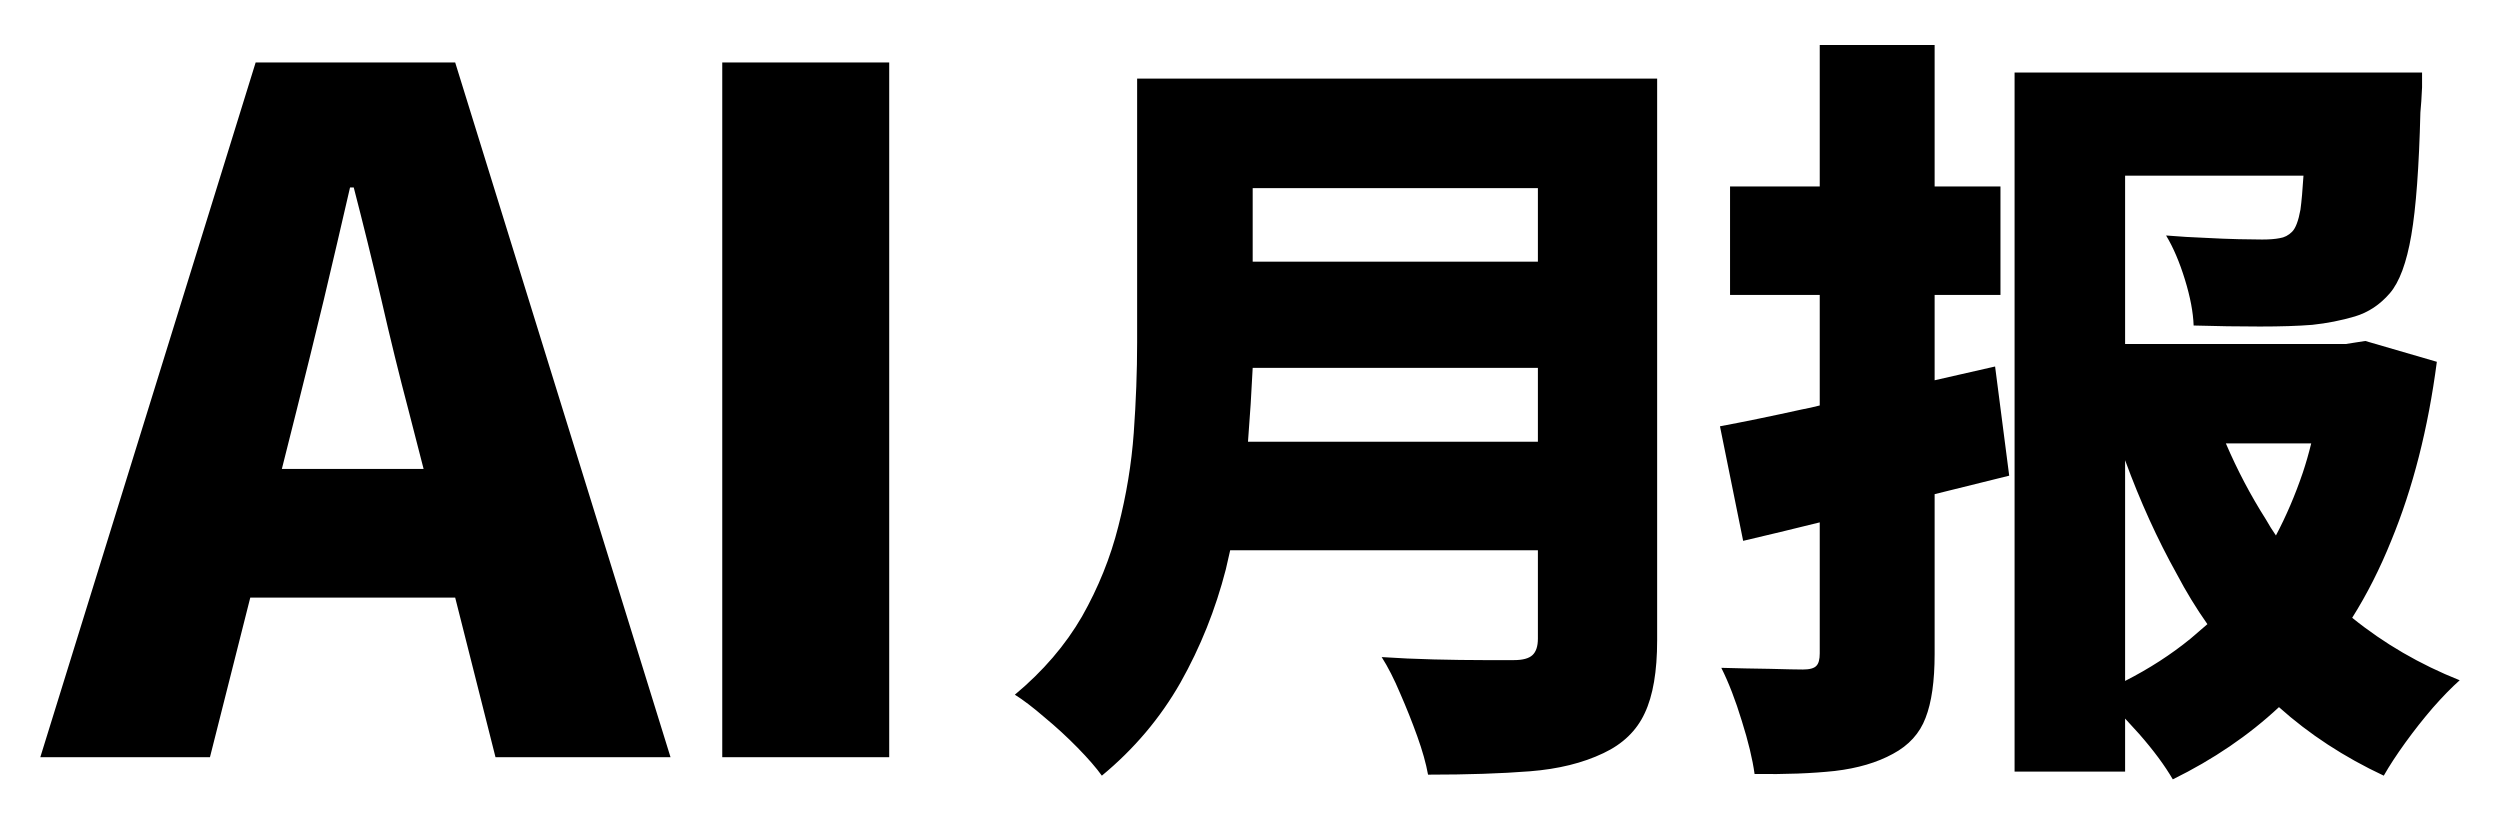
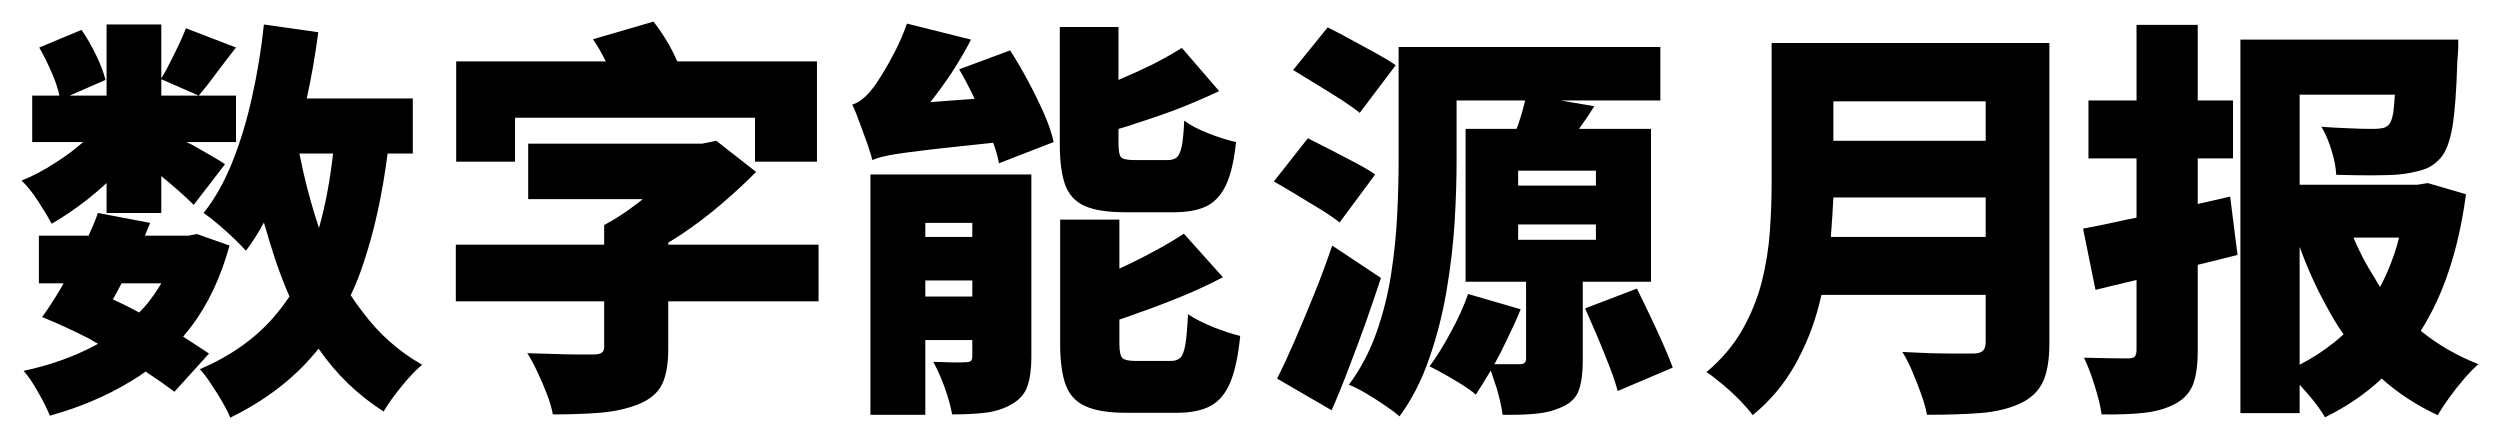
- <svg xmlns="http://www.w3.org/2000/svg" viewBox="0 -122.0 744.2 244.0">
-   <path id="accent" d="M62.5 103.4L12 103.4L76.1-103.4L135.5-103.4L199.6 103.4L147.5 103.4L135.5 55.9L74.5 55.9L62.5 103.4ZM83.9 17.6L126.1 17.6L121.6 0.1Q117.5-15.4 113.5-32.9Q109.4-50.4 105.3-66.2L105.3-66.2L104.2-66.2Q100.5-50.1 96.4-32.8Q92.2-15.4 88.3 0.1L88.3 0.1L83.9 17.6Z M264.7 103.4L215.0 103.4L215.0-103.4L264.7-103.4L264.7 103.4Z" />
-   <path id="ink" d="M338.5-20.0L338.5-98.6L493.3-98.6L493.3 68.6Q493.3 82.5 489.6 90.3Q486.0 98.1 477.3 102.2L477.3 102.2Q468.1 106.6 455.4 107.6Q442.7 108.6 425.1 108.6L425.1 108.6Q424.2 103.6 421.9 97.2Q419.6 90.8 416.8 84.4Q414.1 78.0 411.3 73.6L411.3 73.6Q418.7 74.1 426.8 74.3Q434.9 74.5 441.6 74.5L441.6 74.5L450.7 74.5Q454.6 74.5 456.2 73.0Q457.8 71.5 457.8 68.1L457.8 68.1L457.8 41.8L366.2 41.8Q365.5 44.8 364.9 47.5L364.9 47.5Q360.3 65.4 351.4 81.2Q342.4 97.0 328.0 108.9L328.0 108.9Q325.5 105.4 320.8 100.6Q316.1 95.8 310.9 91.5Q305.8 87.1 302.1 84.8L302.1 84.8Q314.7 74.3 322.1 61.5Q329.4 48.6 332.9 34.7Q336.5 20.7 337.5 6.8Q338.5-7.2 338.5-20.0L338.5-20.0ZM457.8-12.5L372.9-12.5Q372.4-1.9 371.5 9.5L371.5 9.5L457.8 9.5L457.8-12.5ZM457.8-66.0L372.9-66.0L372.9-44.1L457.8-44.1L457.8-66.0Z M599.7 107.7L599.7-100.4L721.0-100.4L721.0-96.0Q720.8-91.5 720.5-88.5L720.5-88.5Q719.9-64.2 717.8-52.0Q715.7-39.7 711.4-34.7Q707.0-29.6 701.0-27.8Q694.9-26.0 688.3-25.3L688.3-25.3Q682.1-24.8 672.7-24.8Q663.3-24.8 653.0-25.1L653.0-25.1Q652.8-31.0 650.4-38.8Q648.0-46.6 644.8-51.9L644.8-51.9Q650.9-51.4 656.4-51.2Q661.9-50.9 666.4-50.8Q670.9-50.7 673.4-50.7L673.4-50.7Q676.6-50.7 678.6-51.1Q680.7-51.4 682.3-53.0Q683.9-54.6 684.8-59.6L684.8-59.6Q685.3-63.3 685.7-69.7L685.7-69.7L632.6-69.7L632.6-19.6L698.3-19.6L704.1-20.5L725.4-14.3Q721.5 15.5 711.8 39.0L711.8 39.0Q706.8 51.4 700.2 61.9L700.2 61.9Q714.4 73.4 732.2 80.5L732.2 80.5Q728.6 83.7 724.2 88.7Q719.9 93.7 716.0 99.1Q712.1 104.5 709.6 108.9L709.6 108.9Q691.9 100.6 678.4 88.5L678.4 88.5Q664.9 101.1 646.8 110L646.8 110Q643.2 103.8 636.8 96.5L636.8 96.5Q634.7 94.2 632.6 91.9L632.6 91.9L632.6 107.7L599.7 107.7ZM518.9 39.0L512.0 4.9Q522.7 2.9 536.3-0.1L536.3-0.1Q539.0-0.6 541.7-1.3L541.7-1.3L541.7-34.2L515.0-34.2L515.0-66.5L541.7-66.5L541.7-108.6L575.9-108.6L575.9-66.5L595.5-66.5L595.5-34.2L575.9-34.2L575.9-8.8Q585.0-10.9 593.9-12.9L593.9-12.9L598.1 19.6Q587.1 22.3 575.9 25.1L575.9 25.1L575.9 72.7Q575.9 84.8 573.2 91.7Q570.6 98.6 563.5 102.4Q556.4 106.3 546.2 107.5Q536.0 108.6 522.3 108.4L522.3 108.4Q521.4 101.8 518.5 92.6Q515.7 83.4 512.4 76.8L512.4 76.8Q519.5 77.0 526.9 77.1Q534.2 77.3 536.7 77.3L536.7 77.3Q539.7 77.3 540.7 76.2Q541.7 75.2 541.7 72.5L541.7 72.5L541.7 33.5Q529.6 36.5 518.9 39.0L518.9 39.0ZM657.1 63.8L657.1 63.8Q652.1 56.7 648.0 48.9L648.0 48.9Q639.3 33.3 632.6 15.0L632.6 15.0L632.6 80.7Q643.4 75.2 652.1 68.1L652.1 68.1Q654.6 66.0 657.1 63.8ZM688.0 10.0L662.6 10.0Q667.7 21.9 674.5 32.6L674.5 32.6Q675.9 35.1 677.5 37.4L677.5 37.4Q682.1 28.7 685.5 18.7L685.5 18.7Q686.9 14.5 688.0 10.0L688.0 10.0Z" />
+ <svg xmlns="http://www.w3.org/2000/svg" viewBox="0 -122.0 1388.7 244.0">
+   <path id="accent" d="M146.6-108.4L146.6-108.4L176.8-104.1Q174.3-85.1 170.4-67.3L170.4-67.3L229.3-67.3L229.3-36.7L215.3-36.7Q211.0-3.2 202.3 23.0L202.3 23.0Q199.1 33.1 194.8 42.0L194.8 42.0Q197.8 46.6 201.0 50.7L201.0 50.7Q214.7 69.4 234.5 80.6L234.5 80.6Q229.3 84.9 223.0 92.7Q216.7 100.4 213.1 106.6L213.1 106.6Q191.4 92.7 177.0 71.7L177.0 71.7Q175.9 73.0 174.7 74.4L174.7 74.4Q156.7 95.9 127.9 110.0L127.9 110.0Q126.6 106.6 123.6 101.4Q120.6 96.3 117.2 91.2Q113.8 86.0 111.0 83.1L111.0 83.1Q136.6 72.1 152.1 54.1L152.1 54.1Q156.7 48.8 160.8 42.7L160.8 42.7Q156.5 32.9 152.8 21.9L152.8 21.9Q149.6 12.1 146.6 1.6L146.6 1.6Q142.1 10.0 136.6 17.3L136.6 17.3Q134.3 14.6 130.0 10.5Q125.7 6.4 121.1 2.5Q116.5-1.4 113.1-3.7L113.1-3.7Q122.5-15.5 129.1-32.1Q135.7-48.6 140.0-68.1Q144.4-87.6 146.6-108.4ZM17.9-43.1L17.9-68.9L33.0-68.9Q31.9-74.2 29.1-80.8L29.1-80.8Q25.7-88.8 21.8-95.6L21.8-95.6L45.3-105.4Q49.7-99.0 53.4-91.3Q57.2-83.5 58.6-77.6L58.6-77.6L38.7-68.9L59.2-68.9L59.2-108.4L89.6-108.4L89.6-78.5Q92.1-82.4 94.4-87.2L94.4-87.2Q96.9-92.0 99.3-97.1Q101.7-102.2 103.3-106.3L103.3-106.3L131.1-95.6Q125.2-88.1 119.9-81.0Q114.7-73.9 110.4-68.9L110.4-68.9L131.1-68.9L131.1-43.1L103.5-43.1Q104.9-42.4 106.3-41.8L106.3-41.8Q112.4-38.3 117.5-35.4Q122.7-32.4 125.0-30.8L125.0-30.8L107.6-8.2Q104.4-11.4 99.6-15.7L99.6-15.7Q94.8-19.9 89.6-24.2L89.6-24.2L89.6-3.7L59.2-3.7L59.2-20.3Q54.0-15.5 48.3-11.0L48.3-11.0Q38.2-3.2 28.7 2.3L28.7 2.3Q25.9-3.0 21.2-10.2Q16.6-17.3 12-21.7L12-21.7Q21.1-25.3 30.3-31.3L30.3-31.3Q38.7-36.5 46.2-43.1L46.2-43.1L17.9-43.1ZM21.6 35.4L21.6 8.9L49.2 8.9Q52.2 2.5 54.4-3.7L54.4-3.7L83.4 1.8Q82.1 5.2 80.5 8.9L80.5 8.9L104.7 8.9L109.4 8.0L127.5 14.4Q120.2 40.9 106.3 59.3L106.3 59.3Q104.0 62.3 101.7 65.0L101.7 65.0Q109.7 70.1 116.1 74.4L116.1 74.4L96.9 95.6Q90.0 90.4 80.9 84.4L80.9 84.4Q76.8 87.4 72.5 89.9L72.5 89.9Q52.6 102.0 27.7 108.9L27.7 108.9Q25.5 103.4 21.2 95.9Q17.0 88.3 13.1 84.0L13.1 84.0Q34.8 79.4 52.4 70.1L52.4 70.1Q53.5 69.6 54.4 68.9L54.4 68.9Q52.2 67.8 50.1 66.4L50.1 66.4Q36.2 59.3 23.4 54.1L23.4 54.1Q28.9 46.6 34.6 36.7L34.6 36.7Q35.0 36.1 35.3 35.4L35.3 35.4L21.6 35.4ZM185.0-36.7L166.3-36.7Q170.6-15.1 177.2 4.6L177.2 4.6Q182.5-14.1 185.0-36.7L185.0-36.7ZM77.3 51.6L77.3 51.6Q79.8 49.1 82.1 46.3L82.1 46.3Q86.2 41.1 89.6 35.4L89.6 35.4L67.5 35.4Q65.4 39.5 63.1 43.6L63.1 43.6Q62.9 43.8 62.7 44.3L62.7 44.3Q65.6 45.6 68.8 47.2L68.8 47.2Q73.2 49.3 77.3 51.6ZM110.4-68.9L89.6-78.0L89.6-68.9L110.4-68.9Z M293.4-11.4L293.4-42.2L390.1-42.2L397.9-43.8L420.0-26.5Q411.4-17.8 400.9-8.8Q390.4 0.2 378.5 8.2L378.5 8.2Q374.8 10.5 371.2 12.8L371.2 12.8L371.2 13.9L454.7 13.9L454.7 45.4L371.2 45.4L371.2 71.9Q371.2 84.4 367.7 91.6Q364.1 98.8 354.3 102.7L354.3 102.7Q345.0 106.3 333.1 107.3Q321.2 108.2 307.1 108.2L307.1 108.2Q306.2 103.2 303.8 96.9Q301.4 90.6 298.5 84.6Q295.7 78.5 292.9 74.2L292.9 74.2Q299.5 74.4 307.1 74.6Q314.6 74.9 321.0 74.9L321.0 74.9L329.4 74.9Q333.1 74.9 334.3 73.9Q335.6 73.0 335.6 70.7L335.6 70.7L335.6 45.4L253.2 45.4L253.2 13.9L335.6 13.9L335.6 3.0Q344.7-1.8 353.6-8.7L353.6-8.7Q355.5-10.0 357.0-11.4L357.0-11.4L293.4-11.4ZM253.4-32.2L253.4-87.9L336.5-87.9Q333.3-94.5 329.4-100.2L329.4-100.2L363.0-110Q367.5-104.3 371.7-97.0L371.7-97.0Q374.4-92.2 376.2-87.9L376.2-87.9L453.8-87.9L453.8-32.2L419.4-32.2L419.4-56.6L286.1-56.6L286.1-32.2L253.4-32.2Z M483.5 108.4L483.5-25.1L572.9-25.1L572.9 76.5Q572.9 86.5 570.6 92.8Q568.4 99.0 561.7 102.7L561.7 102.7Q555.4 106.3 547.1 107.3Q538.9 108.2 528.9 108.2L528.9 108.2Q527.7 101.6 524.7 93.1Q521.6 84.7 518.4 79.0L518.4 79.0Q523.4 79.2 528.9 79.3Q534.4 79.4 536.4 79.2L536.4 79.2Q538.5 79.2 539.3 78.5Q540.1 77.8 540.1 75.8L540.1 75.8L540.1 66.9L514.0 66.9L514.0 108.4L483.5 108.4ZM588.9 69.1L588.9 0L621.8 0L621.8 27.2Q631.4 22.8 640.3 18.0L640.3 18.0Q650.1 12.8 657.6 7.8L657.6 7.8L679.3 32.0Q668.5 37.7 656.3 42.7Q644.1 47.7 631.8 52.0L631.8 52.0Q626.8 53.9 621.8 55.5L621.8 55.5L621.8 68.9Q621.8 75.3 623.5 76.9Q625.2 78.5 630.9 78.5L630.9 78.5L650.3 78.5Q653.9 78.5 655.8 76.6Q657.6 74.6 658.5 69.0Q659.4 63.4 659.9 52.5L659.9 52.5Q665.1 56.1 673.7 59.6Q682.2 63.0 688.9 64.6L688.9 64.6Q687.3 81.0 683.4 90.4Q679.5 99.7 672.4 103.5Q665.4 107.3 653.5 107.3L653.5 107.3L625.6 107.3Q611.0 107.3 603.1 103.7Q595.1 100.2 592.0 91.9Q588.9 83.5 588.9 69.1L588.9 69.1ZM588.7-42.0L588.7-107.0L621.3-107.0L621.3-77.6Q630.9-81.7 639.8-86.0L639.8-86.0Q649.2-90.8 656.5-95.4L656.5-95.4L677.2-71.4Q666.7-66.4 655.0-61.8Q643.2-57.3 631.4-53.6L631.4-53.6Q626.3-51.8 621.3-50.4L621.3-50.4L621.3-42.4Q621.3-36.1 622.8-34.6Q624.3-33.1 630.0-33.1L630.0-33.1L648.7-33.1Q652.1-33.1 653.8-34.7Q655.5-36.3 656.5-41.0Q657.4-45.6 657.8-55L657.8-55Q662.6-51.3 671.3-47.9Q680.0-44.5 686.6-43.1L686.6-43.1Q685.0-27.8 681.1-19.4Q677.2-11.0 670.3-7.5Q663.3-4.1 652.1-4.1L652.1-4.1L625.0-4.1Q610.4-4.1 602.5-7.6Q594.6-11.2 591.6-19.5Q588.7-27.8 588.7-42.0L588.7-42.0ZM532.8-83.5L532.8-83.5L561.1-94.0Q566.1-86.3 571.0-77.1Q575.9-68.0 579.8-59.2Q583.7-50.4 585.3-43.1L585.3-43.1L554.9-31.3Q554.0-36.5 551.7-42.7L551.7-42.7Q540.5-41.5 532.1-40.6L532.1-40.6Q519.3-39.3 511.0-38.2Q502.6-37.2 497.6-36.4Q492.6-35.6 489.6-34.8Q486.7-34.0 484.6-33.1L484.6-33.1Q483.7-36.5 481.8-42.1Q479.8-47.7 477.6-53.6Q475.5-59.6 473.4-63.9L473.4-63.9Q476.4-64.8 479.2-67.1Q482.1-69.4 484.8-73.0L484.8-73.0Q486.7-75.3 490.0-80.7Q493.3-86.0 497.2-93.5Q501.0-100.9 503.8-108.9L503.8-108.9L539.4-100.0Q534.8-91.1 528.7-81.7L528.7-81.7Q522.9-73.0 516.8-65.3L516.8-65.3L541.4-67.1Q537.3-75.8 532.8-83.5ZM540.1 33.8L514.0 33.8L514.0 42.7L540.1 42.7L540.1 33.8ZM540.1 9.6L540.1 1.8L514.0 1.8L514.0 9.6L540.1 9.6Z M776.9-32.2L776.9-95.9L922.3-95.9L922.3-66.2L866.9-66.2L885.6-63.0Q881.5-56.4 877.1-50.4L877.1-50.4L917.1-50.4L917.1 34.5L879.2 34.5L879.2 78.3Q879.2 88.3 877.1 94.5Q875.1 100.6 868.2 103.8L868.2 103.8Q861.6 107.0 853.3 107.8Q844.9 108.6 834.7 108.4L834.7 108.4Q833.8 102.0 831.5 94.0L831.5 94.0Q829.7 88.5 828.1 83.8L828.1 83.8Q823.5 91.5 819.8 97.2L819.8 97.2Q816.9 94.7 812.2 91.7Q807.5 88.8 802.6 86.0Q797.7 83.3 794.1 81.5L794.1 81.5Q800.0 73.5 805.9 62.5Q811.9 51.6 815.5 41.3L815.5 41.3L844.7 49.8Q841.5 57.7 837.2 66.4L837.2 66.4Q833.8 73.7 830.1 80.3L830.1 80.3Q833.3 80.3 837.0 80.3L837.0 80.3L844.3 80.3Q847.7 80.3 847.7 77.4L847.7 77.4L847.7 34.5L814.1 34.5L814.1-50.4L842.4-50.4Q843.6-53.4 844.5-56.4L844.5-56.4Q846.1-61.6 847.2-66.2L847.2-66.2L809.1-66.2L809.1-32.2Q809.1-16.9 808.0 1.7Q806.8 20.3 803.5 39.7Q800.2 59.1 793.9 77.1Q787.7 95.2 777.4 109.3L777.4 109.3Q774.4 106.6 769.3 103.2Q764.2 99.7 758.8 96.5Q753.4 93.3 749.3 91.7L749.3 91.7Q758.9 78.7 764.5 63.0Q770.1 47.2 772.7 30.5Q775.3 13.7 776.1-2.4Q776.9-18.5 776.9-32.2L776.9-32.2ZM739.7 105.9L709.4 88.3Q714.0 79.2 719.2 67.2Q724.4 55.2 729.9 41.6Q735.4 28.1 740.0 14.4L740.0 14.4L767.1 32.4Q763.0 44.7 758.6 57.3Q754.1 69.8 749.4 82.0Q744.8 94.3 739.7 105.9L739.7 105.9ZM880.5 49.3L880.5 49.3L909.3 38.3Q912.7 45.2 916.5 53.2Q920.3 61.2 923.7 68.8Q927.1 76.5 929.2 82.2L929.2 82.2L898.6 95.2Q897.0 89.2 893.9 81.2Q890.8 73.3 887.3 64.9Q883.7 56.6 880.5 49.3ZM718.3-83.1L718.3-83.1L737.5-106.8Q742.9-104.1 750.1-100.2Q757.3-96.3 764.2-92.5Q771.0-88.8 775.3-85.8L775.3-85.8L755.3-59.3Q751.4-62.5 744.8-66.8Q738.1-71.0 731.1-75.3Q724.0-79.6 718.3-83.1ZM707.6-21.2L707.6-21.2L726.5-45.2Q732.0-42.4 739.1-38.8Q746.1-35.1 752.9-31.6Q759.6-28.1 763.9-25.1L763.9-25.1L744.1 1.6Q740.2-1.6 733.7-5.6Q727.2-9.6 720.2-13.8Q713.3-18.0 707.6-21.2ZM886.5 2.7L843.3 2.7L843.3 11.2L886.5 11.2L886.5 2.7ZM886.5-27.2L843.3-27.2L843.3-18.9L886.5-18.9L886.5-27.2Z" />
+   <path id="ink" d="M984.1-19.9L984.1-98.1L1138.4-98.1L1138.4 68.5Q1138.4 82.4 1134.8 90.1Q1131.1 97.9 1122.4 102.0L1122.4 102.0Q1113.3 106.3 1100.6 107.4Q1088.0 108.4 1070.4 108.4L1070.4 108.4Q1069.5 103.4 1067.2 97.0Q1064.9 90.6 1062.2 84.2Q1059.5 77.8 1056.7 73.5L1056.7 73.5Q1064.0 73.9 1072.1 74.2Q1080.2 74.4 1086.8 74.4L1086.8 74.4L1096.0 74.4Q1099.8 74.4 1101.4 72.9Q1103.0 71.4 1103.0 68.0L1103.0 68.0L1103.0 41.8L1011.8 41.8Q1011.1 44.7 1010.4 47.5L1010.4 47.5Q1005.8 65.3 996.9 81.0Q988.0 96.8 973.6 108.6L973.6 108.6Q971.1 105.2 966.5 100.4Q961.8 95.6 956.6 91.3Q951.5 87.0 947.9 84.7L947.9 84.7Q960.4 74.2 967.7 61.4Q975.0 48.6 978.6 34.7Q982.1 20.8 983.1 6.8Q984.1-7.1 984.1-19.9L984.1-19.9ZM1103.0-12.3L1018.4-12.3Q1017.9-1.8 1017.0 9.6L1017.0 9.6L1103.0 9.6L1103.0-12.3ZM1103.0-65.7L1018.4-65.7L1018.4-43.8L1103.0-43.8L1103.0-65.7Z M1244.5 107.5L1244.5-100.0L1365.5-100.0L1365.5-95.6Q1365.3-91.1 1365.0-88.1L1365.0-88.1Q1364.3-63.9 1362.3-51.7Q1360.2-39.5 1355.9-34.5Q1351.6-29.4 1345.5-27.6Q1339.5-25.8 1332.8-25.1L1332.8-25.1Q1326.7-24.6 1317.3-24.6Q1308.0-24.6 1297.7-24.9L1297.7-24.9Q1297.5-30.8 1295.1-38.6Q1292.7-46.3 1289.5-51.6L1289.5-51.6Q1295.6-51.1 1301.1-50.9Q1306.6-50.7 1311.0-50.5Q1315.5-50.4 1318.0-50.4L1318.0-50.4Q1321.2-50.4 1323.3-50.8Q1325.3-51.1 1326.9-52.7Q1328.5-54.3 1329.4-59.3L1329.4-59.3Q1329.9-63.0 1330.3-69.4L1330.3-69.4L1277.4-69.4L1277.4-19.4L1342.9-19.4L1348.6-20.3L1369.8-14.1Q1365.9 15.5 1356.4 39.0L1356.4 39.0Q1351.3 51.3 1344.7 61.8L1344.7 61.8Q1358.9 73.3 1376.7 80.3L1376.7 80.3Q1373.0 83.5 1368.7 88.5Q1364.3 93.6 1360.5 98.9Q1356.6 104.3 1354.1 108.6L1354.1 108.6Q1336.5 100.4 1323.0 88.3L1323.0 88.3Q1309.6 100.9 1291.5 109.8L1291.5 109.8Q1287.9 103.6 1281.5 96.3L1281.5 96.3Q1279.4 94.0 1277.4 91.7L1277.4 91.7L1277.4 107.5L1244.5 107.5ZM1164.0 39.0L1157.1 5.0Q1167.8 3.0 1181.3 0L1181.3 0Q1184.0-0.5 1186.8-1.1L1186.8-1.1L1186.8-34.0L1160.1-34.0L1160.1-66.2L1186.8-66.2L1186.8-108.2L1220.8-108.2L1220.8-66.2L1240.4-66.2L1240.4-34.0L1220.8-34.0L1220.8-8.7Q1229.9-10.7 1238.8-12.8L1238.8-12.8L1242.9 19.6Q1232.0 22.4 1220.8 25.1L1220.8 25.1L1220.8 72.6Q1220.8 84.7 1218.2 91.5Q1215.5 98.4 1208.5 102.2Q1201.4 106.1 1191.2 107.3Q1181.1 108.4 1167.4 108.2L1167.4 108.2Q1166.5 101.6 1163.6 92.4Q1160.8 83.3 1157.6 76.7L1157.6 76.7Q1164.6 76.9 1172.0 77.0Q1179.3 77.1 1181.8 77.1L1181.8 77.1Q1184.7 77.1 1185.8 76.1Q1186.8 75.1 1186.8 72.3L1186.8 72.3L1186.8 33.5Q1174.7 36.5 1164.0 39.0L1164.0 39.0ZM1301.8 63.7L1301.8 63.7Q1296.8 56.6 1292.7 48.8L1292.7 48.8Q1284.0 33.3 1277.4 15.1L1277.4 15.1L1277.4 80.6Q1288.1 75.1 1296.8 68.0L1296.8 68.0Q1299.3 66.0 1301.8 63.7ZM1332.6 10.0L1307.3 10.0Q1312.3 21.9 1319.2 32.6L1319.2 32.6Q1320.5 35.1 1322.1 37.4L1322.1 37.4Q1326.7 28.8 1330.1 18.7L1330.1 18.7Q1331.5 14.6 1332.6 10.0L1332.6 10.0Z" />
</svg>
